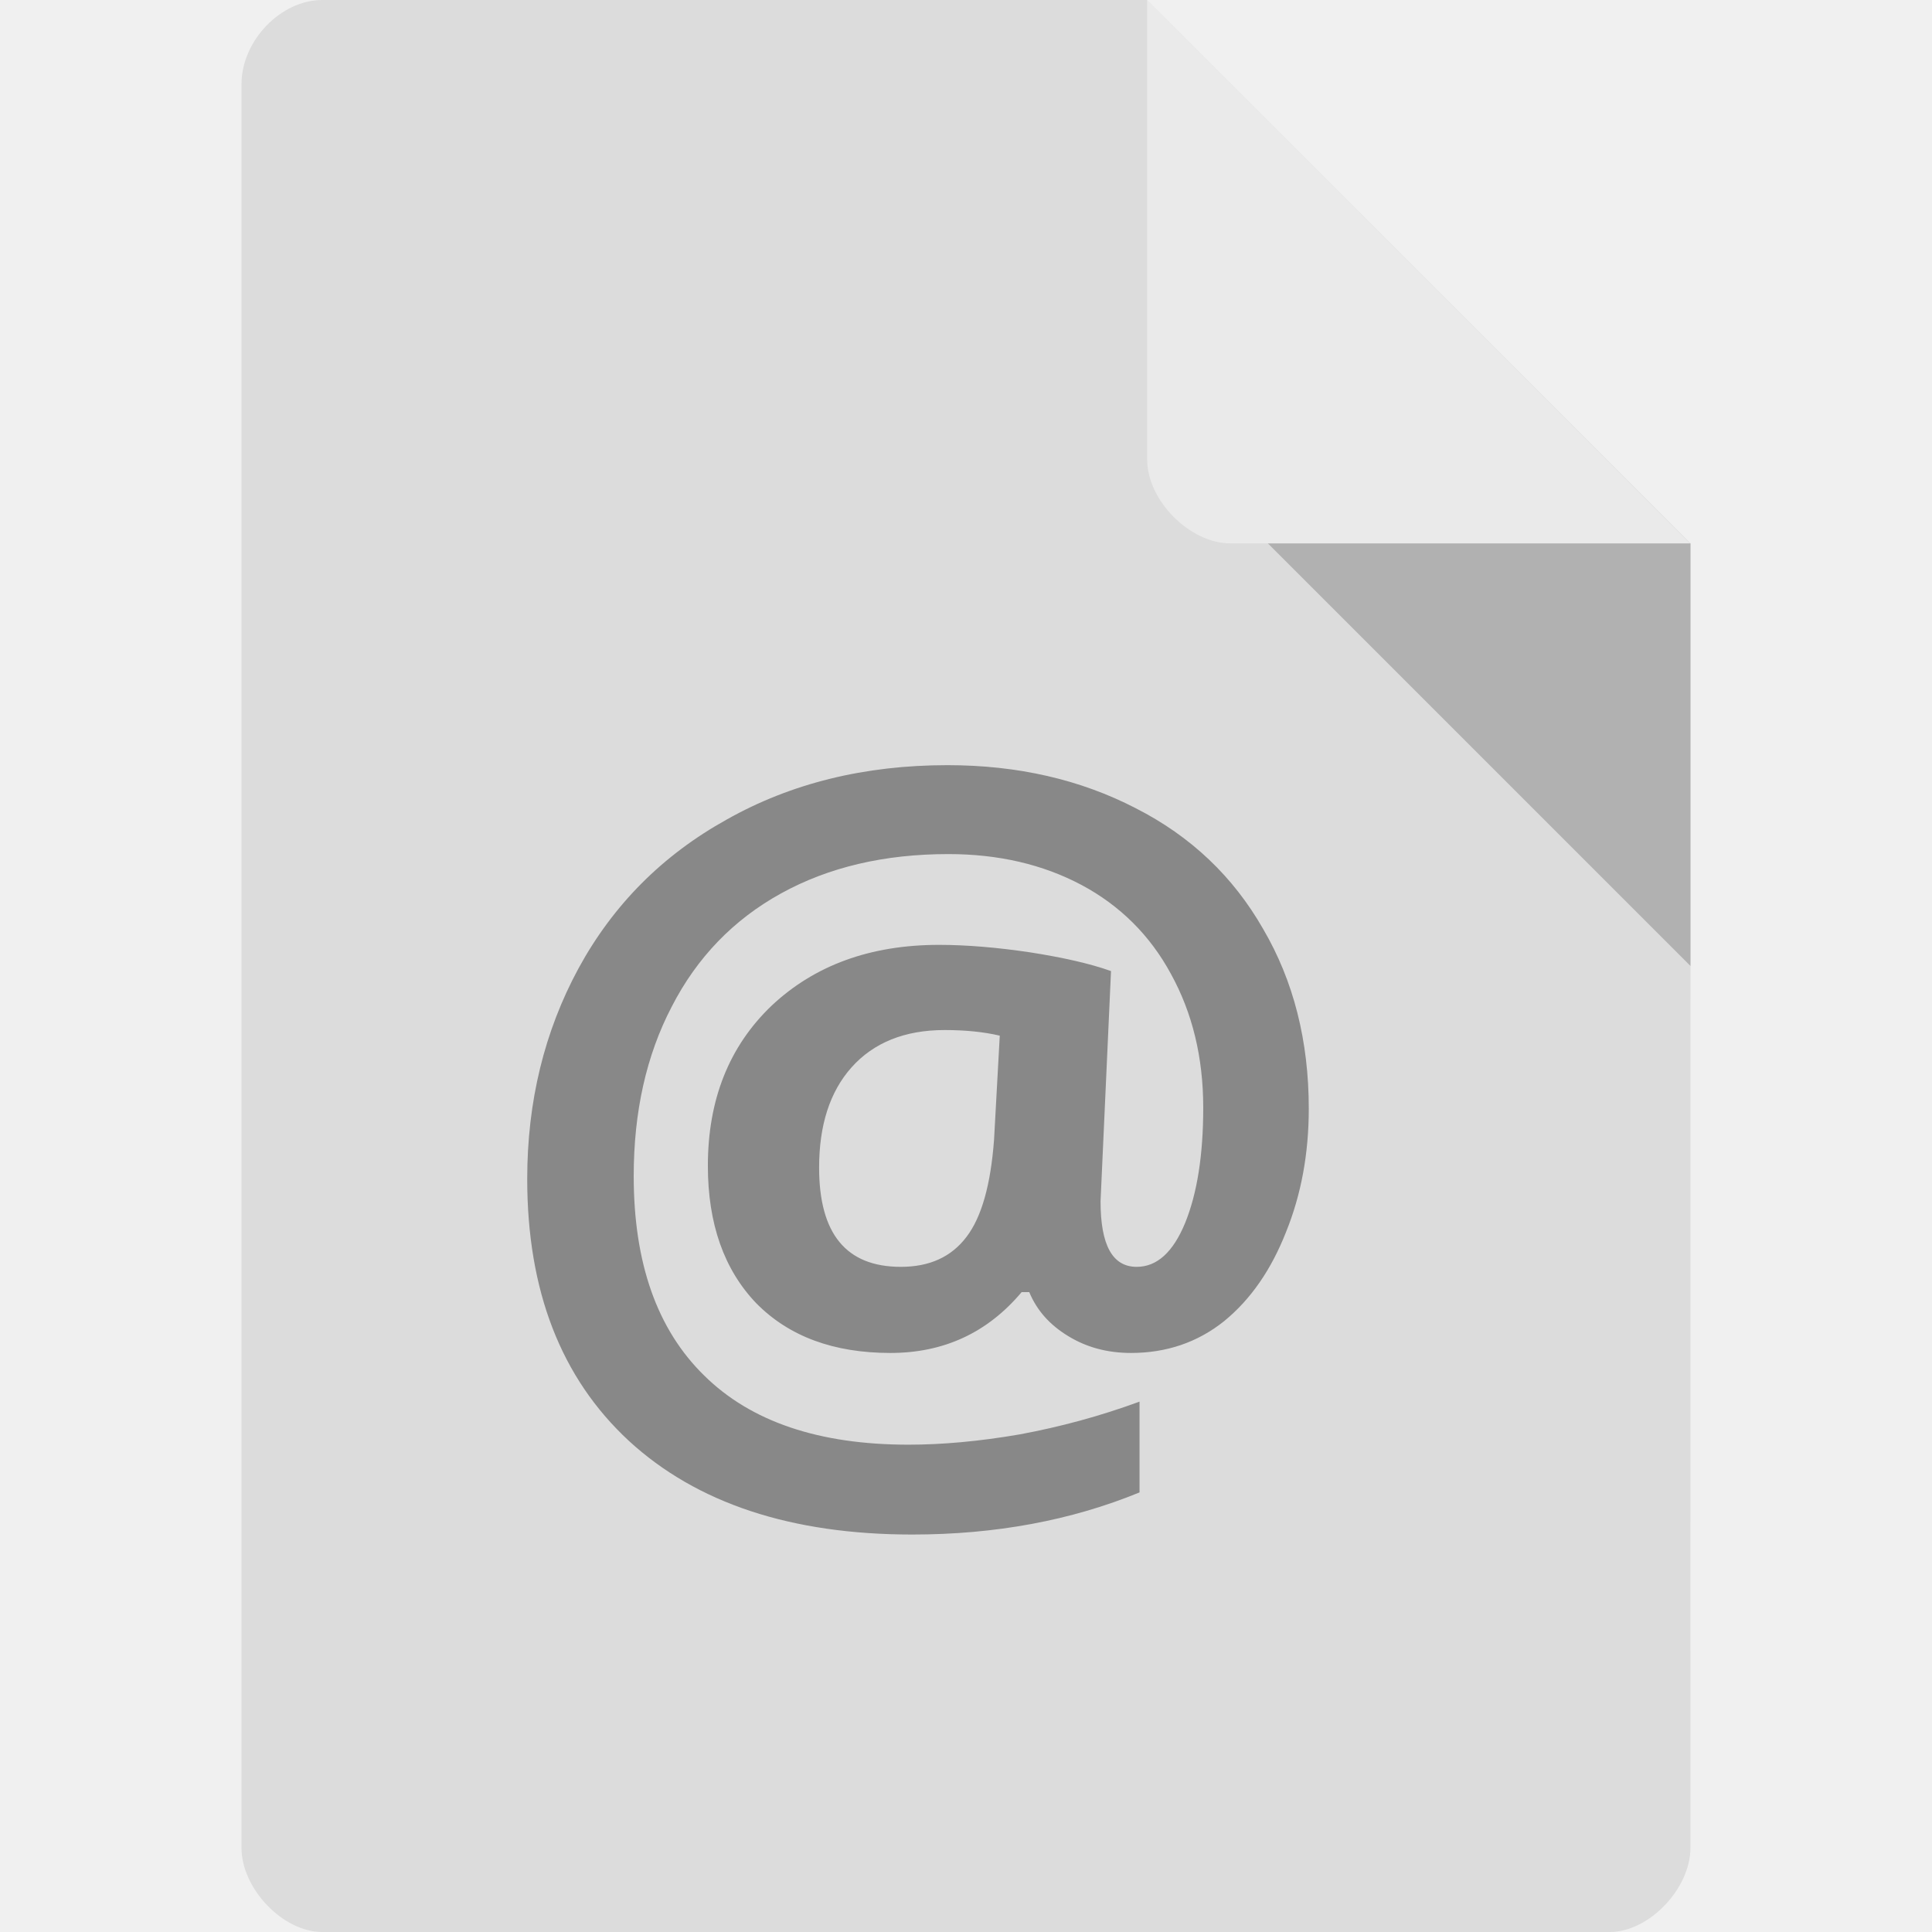
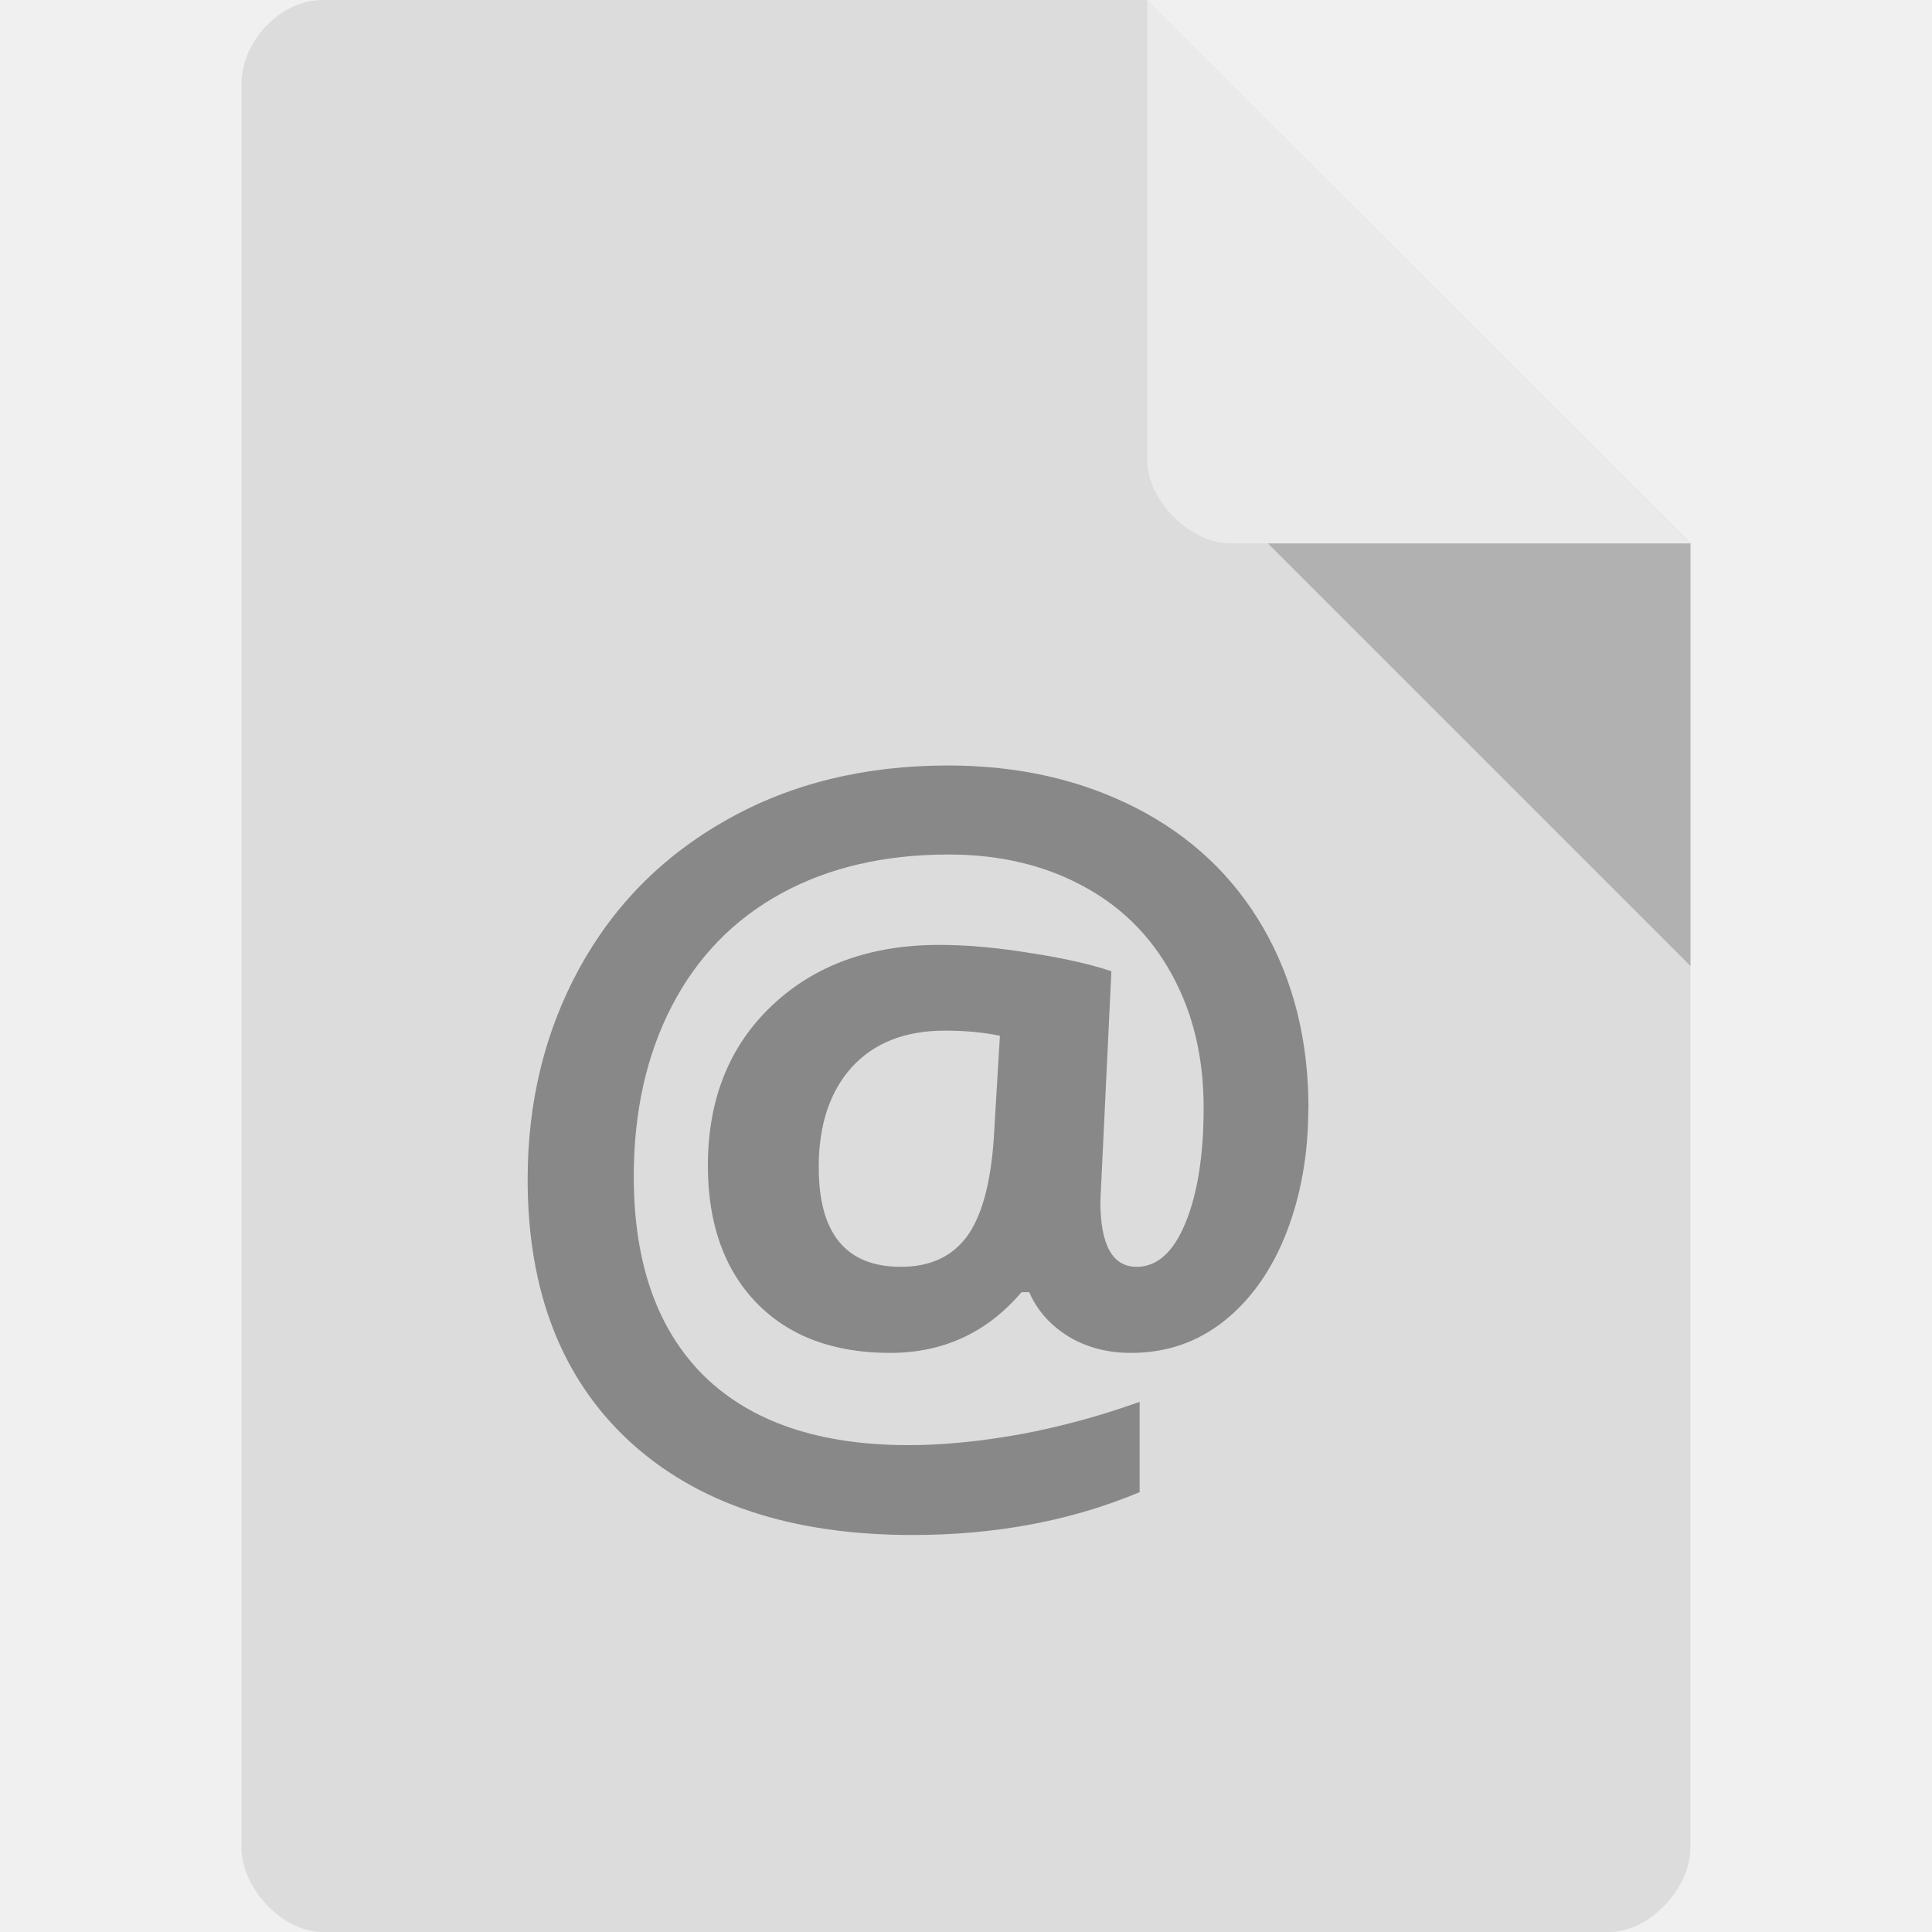
<svg xmlns="http://www.w3.org/2000/svg" width="32" height="32" viewBox="0 0 32 32" id="svg2" version="1.1">
  <defs id="defs4" />
  <path style="fill:#dcdcdc;fill-opacity:1" d="M 5.336,2.971e-4 C 4.648,3.121e-4 4,0.677 4,1.394 L 4,30.606 C 4,31.283 4.687,32 5.336,32 l 21.327,0 c 0.648,0 1.336,-0.717 1.336,-1.394 L 28,9 l -9,-9 z" id="path4-1" />
  <path style="fill:#000000;fill-opacity:0.196" d="M 21,9 28,16 28,9 z" id="path6-4" />
  <path style="fill:#ffffff;fill-opacity:0.392" d="m 19,2.971e-4 8.992,9 -7.613,0 c -0.673,0 -1.378,-0.713 -1.378,-1.386 z" id="path8-6" />
  <g style="fill:#888" id="g12">
    <use x="8.5" y="23.274" id="use14" />
  </g>
-   <text x="7.869" y="24.416" style="font-size:16.09px;line-height:125%;letter-spacing:0;word-spacing:0;fill:#888888;font-family:Ubuntu Mono" xml:space="preserve" transform="scale(1.007887,0.9921743)" id="text10">
-     <tspan x="7.869" y="24.416" style="font-weight:bold;font-family:Open Sans" id="tspan12">@</tspan>
-   </text>
+   <g transform="scale(1.007887,0.9921743)" style="font-size:16.09px;line-height:125%;font-family:'Ubuntu Mono';letter-spacing:0;word-spacing:0;fill:#888888" id="text10">
+     <path d="m 21.5,18.508 q 0,1.131 -0.361,2.074 -0.361,0.935 -1.021,1.469 -0.66,0.534 -1.532,0.534 -0.581,0 -1.029,-0.275 -0.448,-0.283 -0.644,-0.739 l -0.126,0 q -0.849,1.014 -2.161,1.014 -1.391,0 -2.192,-0.833 -0.801,-0.841 -0.801,-2.294 0,-1.658 1.053,-2.671 1.053,-1.013 2.75,-1.013 0.676,0 1.485,0.134 0.817,0.126 1.343,0.306 l -0.181,3.842 q 0,1.092 0.597,1.092 0.503,0 0.801,-0.731 0.299,-0.739 0.299,-1.925 0,-1.265 -0.526,-2.231 -0.526,-0.974 -1.485,-1.485 -0.951,-0.511 -2.176,-0.511 -1.587,0 -2.758,0.652 -1.171,0.652 -1.799,1.886 -0.621,1.226 -0.621,2.836 0,2.168 1.155,3.331 1.163,1.155 3.363,1.155 0.833,0 1.831,-0.181 0.998,-0.189 1.964,-0.542 l 0,1.508 q -1.681,0.715 -3.732,0.715 -2.986,0 -4.659,-1.571 -1.666,-1.571 -1.666,-4.368 0,-1.941 0.849,-3.52 0.856,-1.587 2.428,-2.483 1.579,-0.904 3.63,-0.904 1.728,0 3.088,0.707 1.359,0.707 2.098,2.011 0.739,1.304 0.739,3.009 z m -8.045,0.982 q 0,1.658 1.351,1.658 0.707,0 1.076,-0.495 0.369,-0.503 0.448,-1.626 l 0.102,-1.736 q -0.401,-0.086 -0.904,-0.086 -0.982,0 -1.532,0.613 -0.542,0.613 -0.542,1.673 z" style="font-weight:bold;font-family:'Open Sans'" id="path6094" />
+   </g>
</svg>
